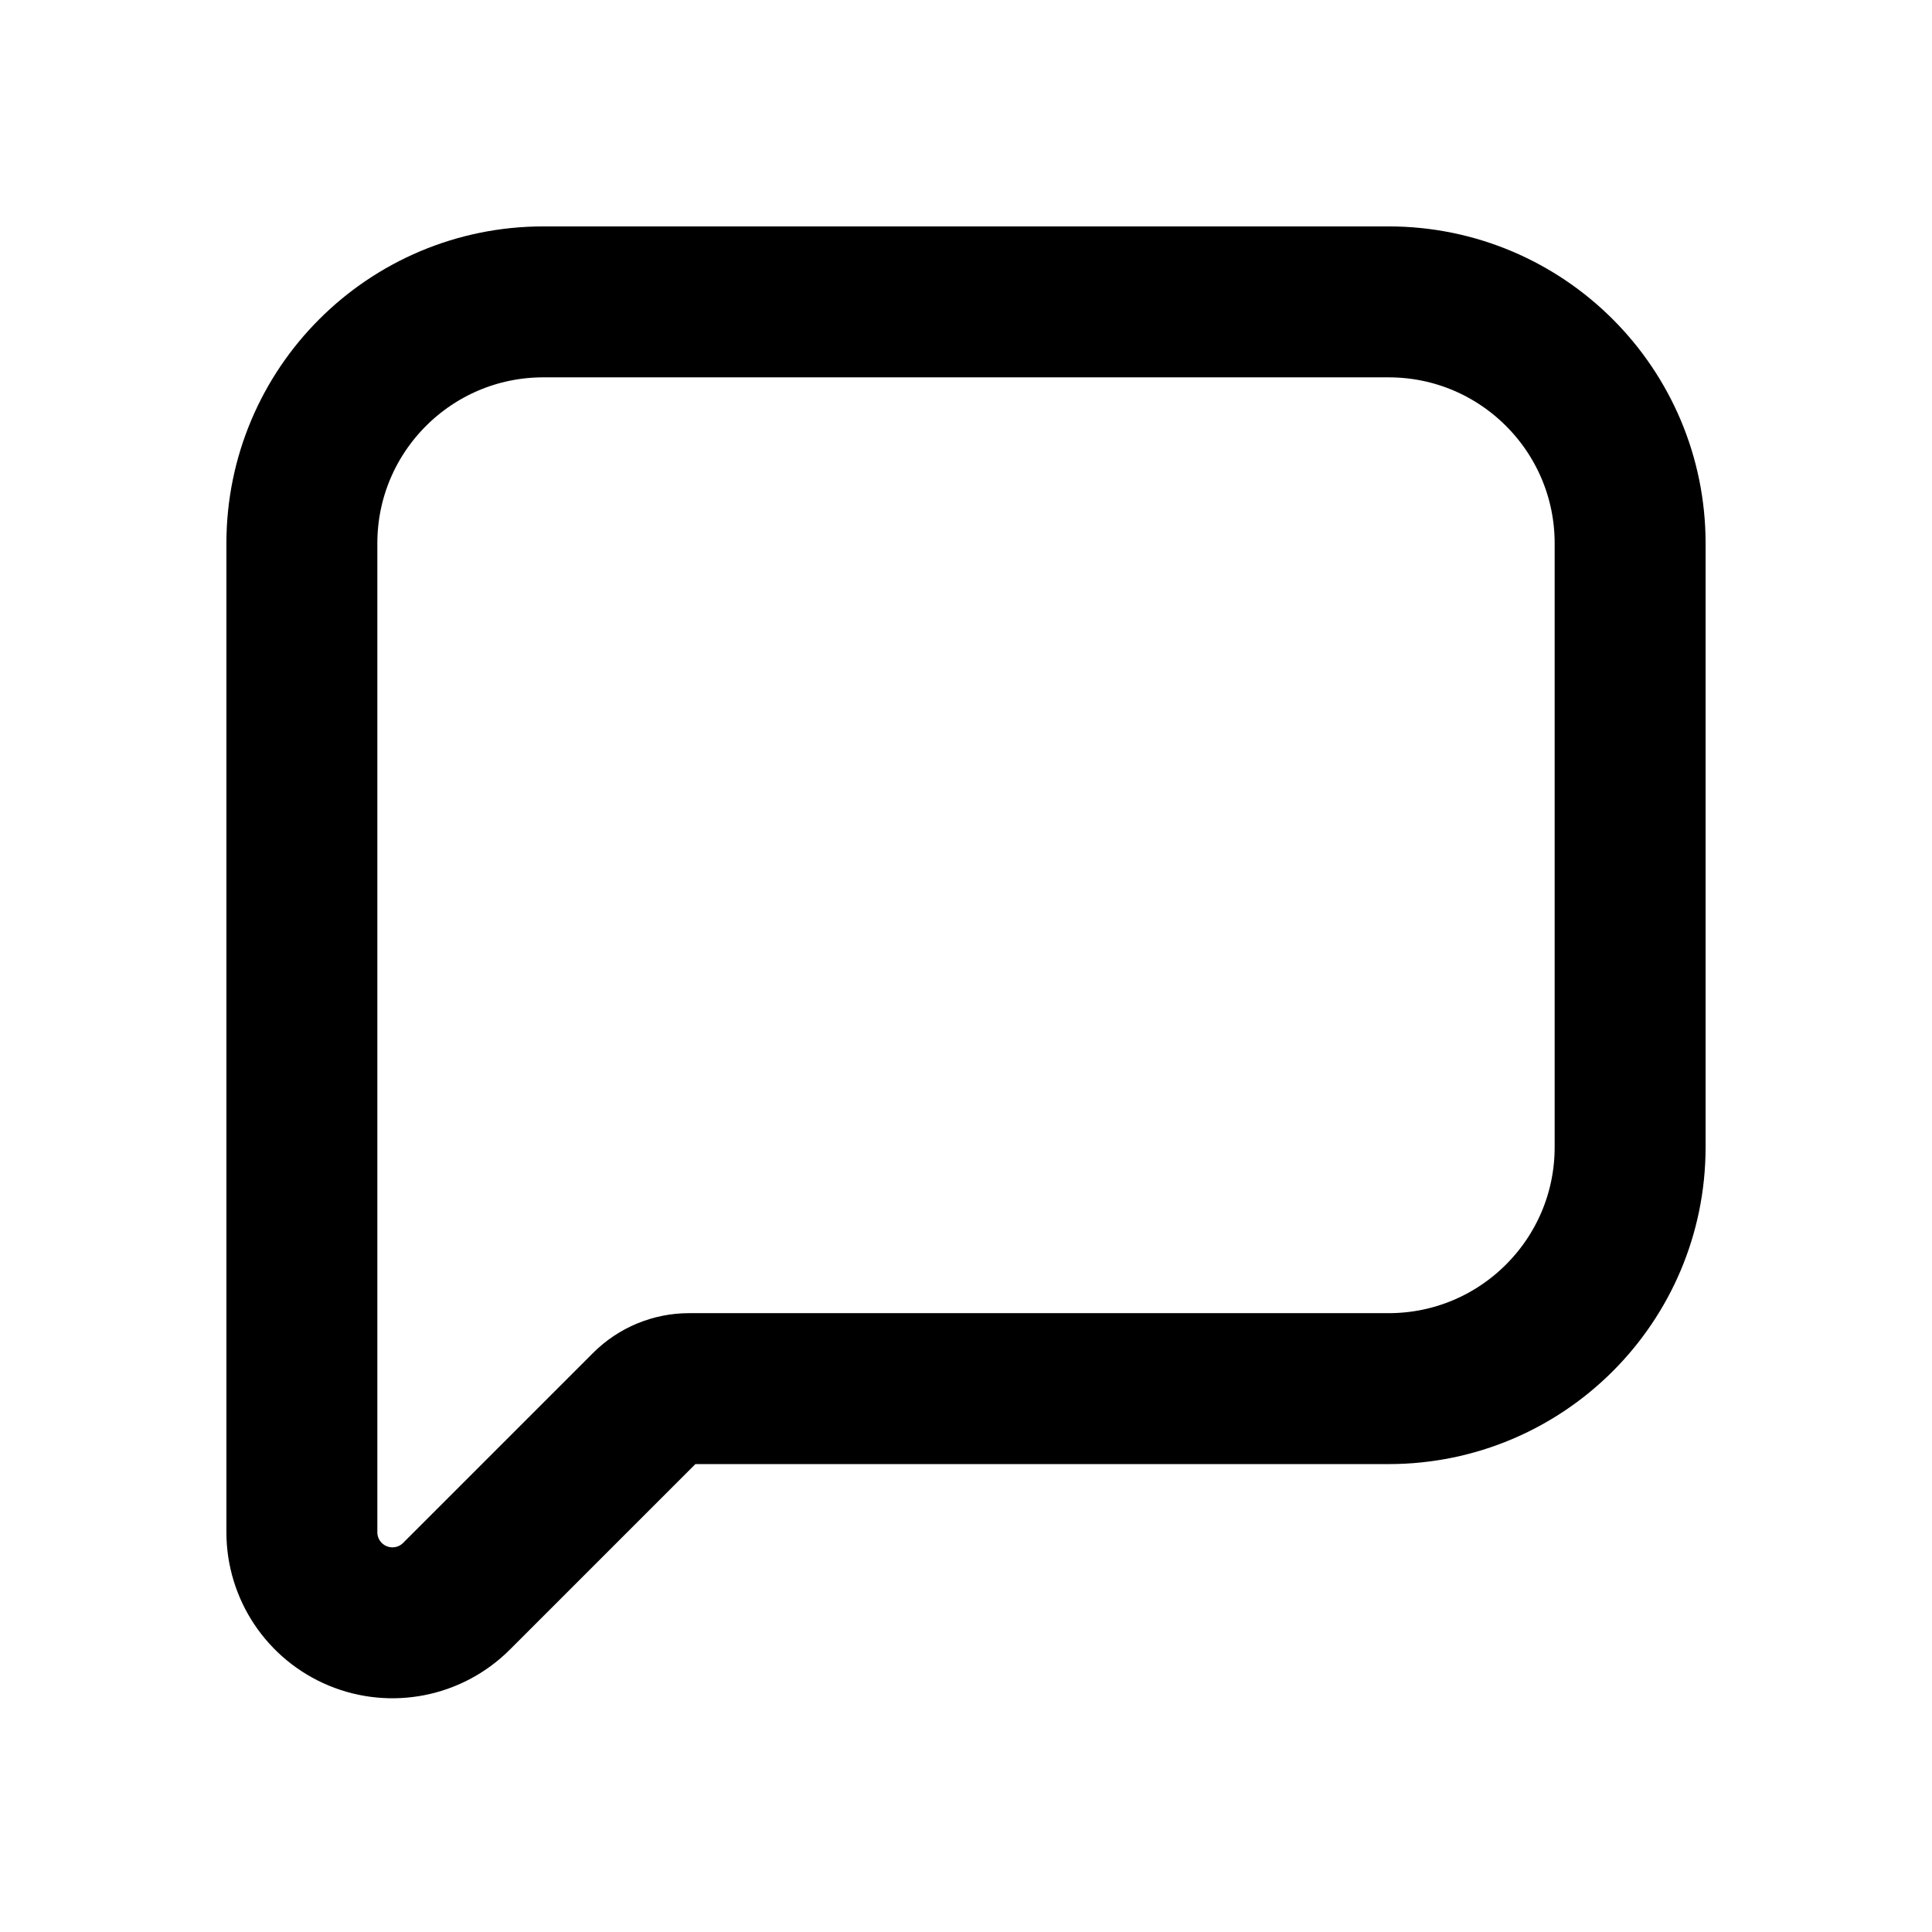
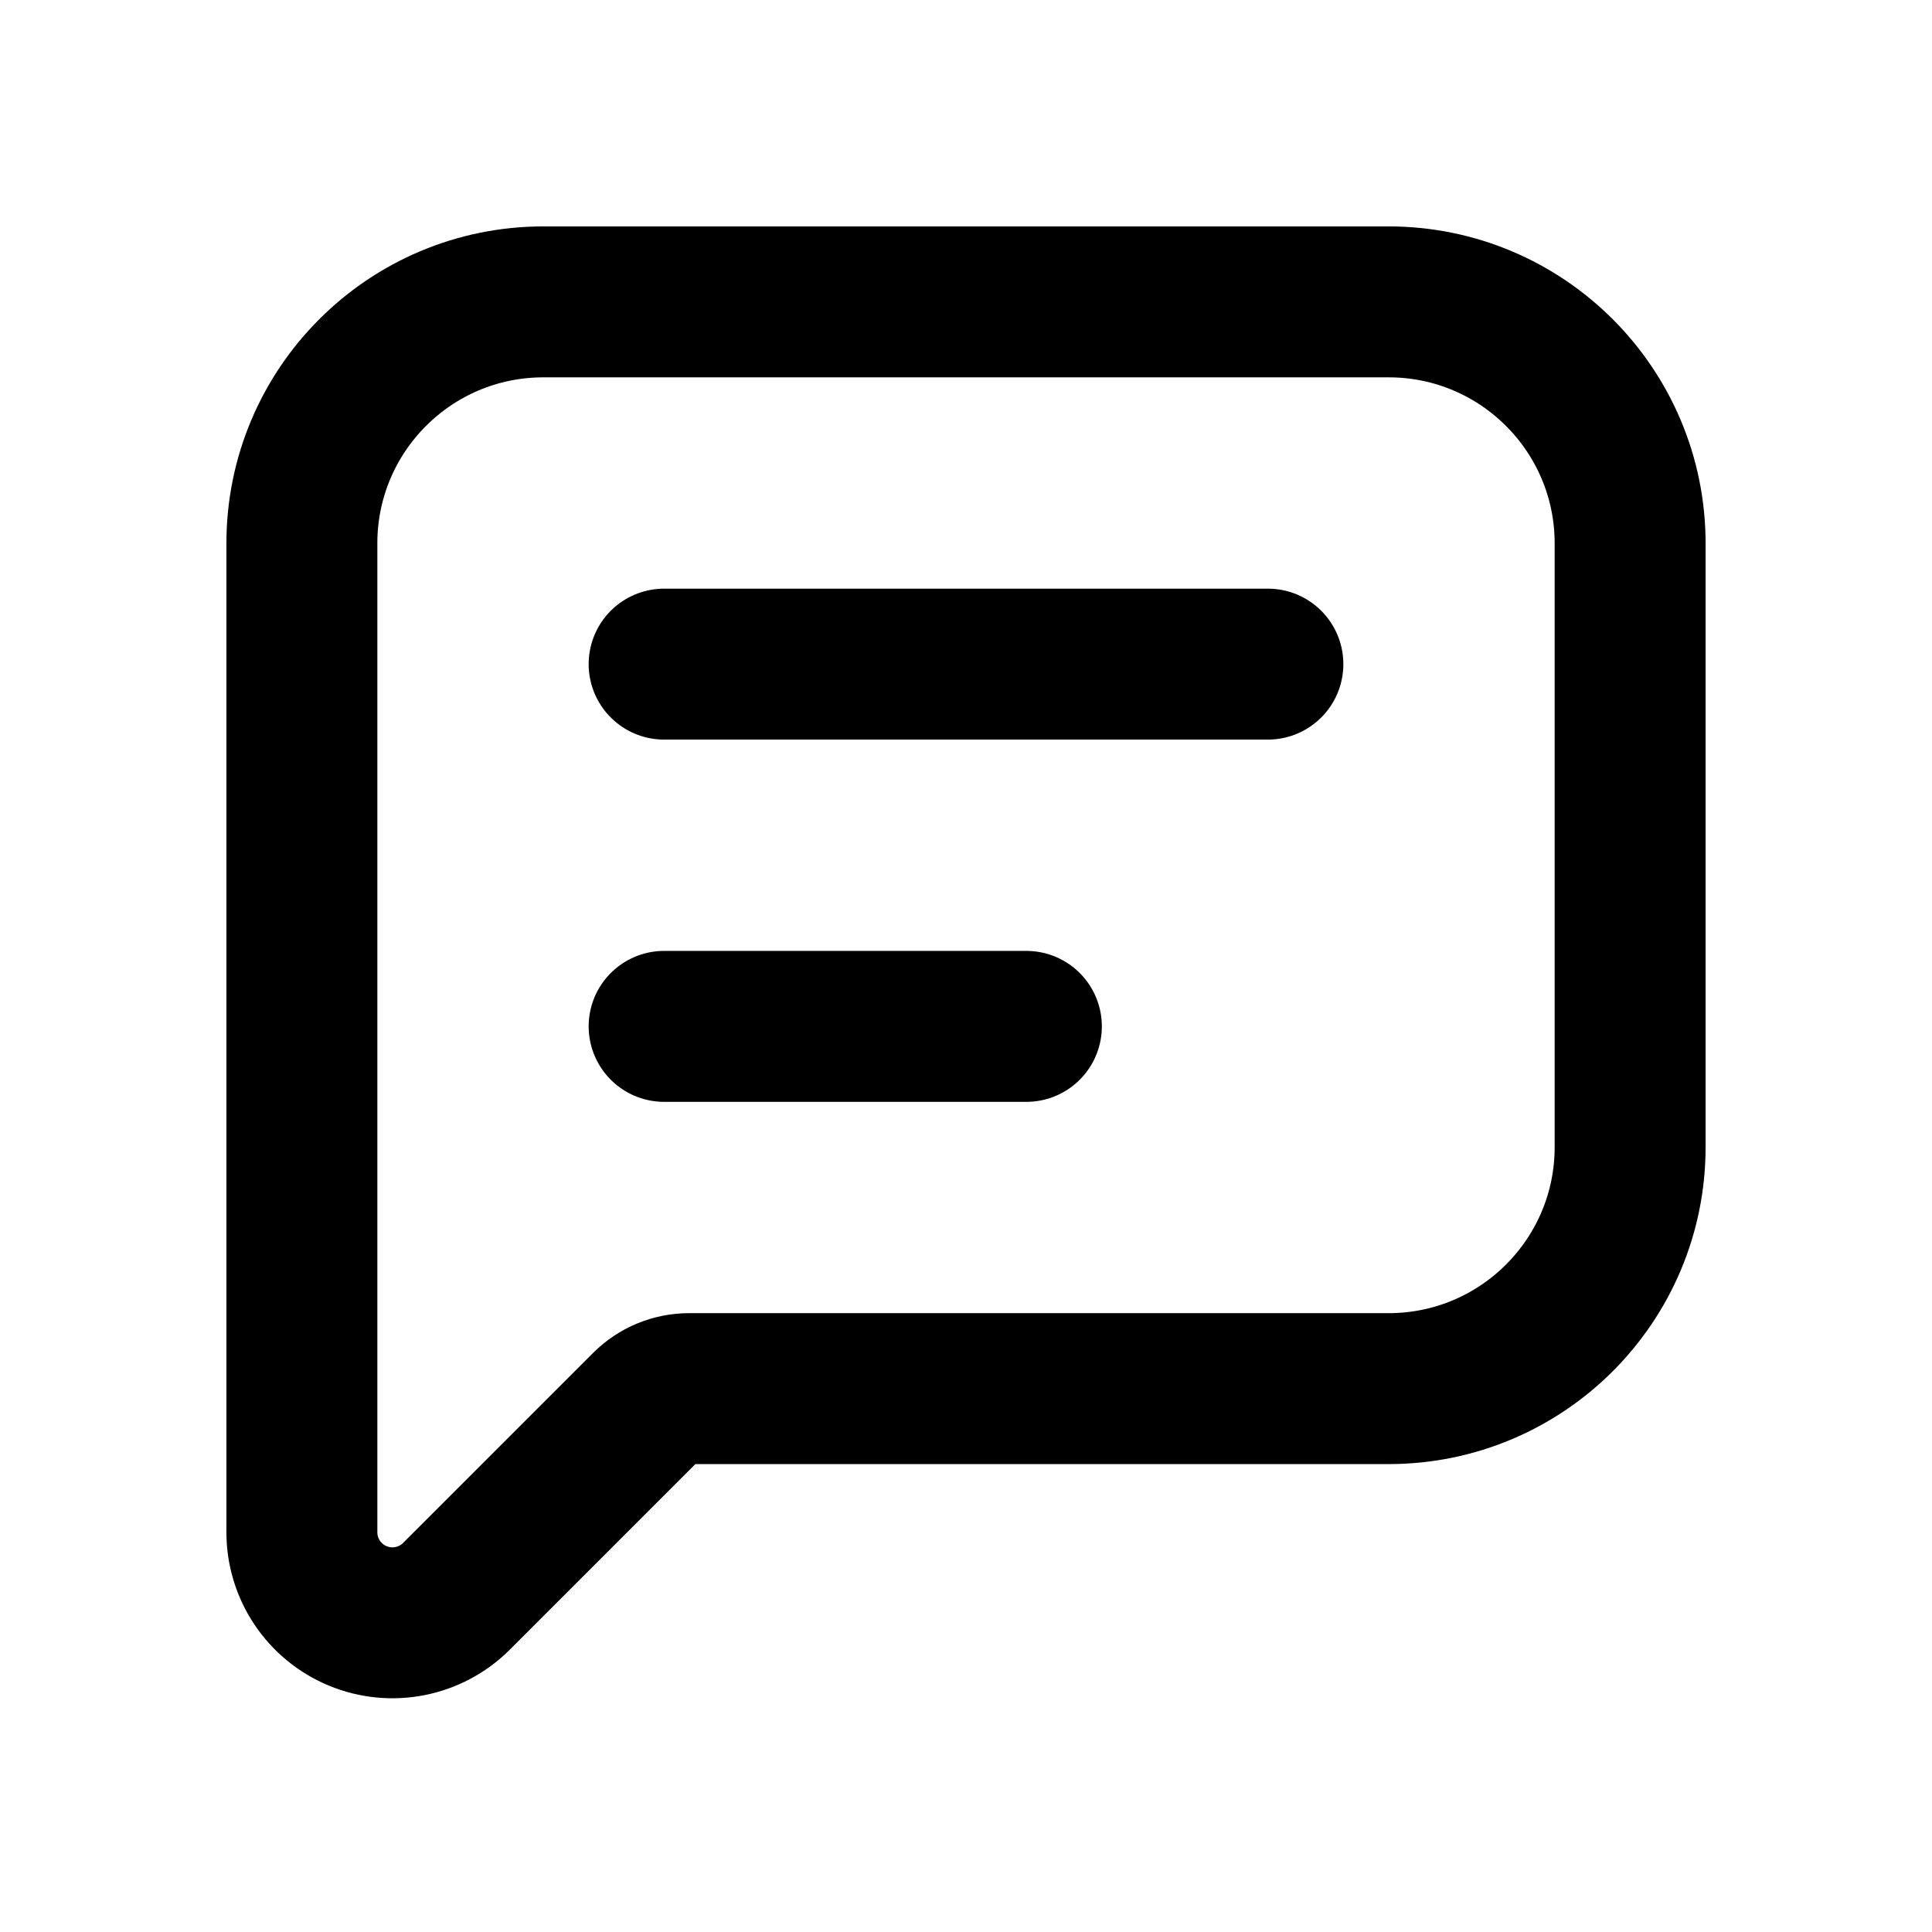
<svg xmlns="http://www.w3.org/2000/svg" data-set="area-pilot" data-keyline="square" width="16" height="16" viewBox="0 0 16 16" fill="none">
  <path data-filled="solid" d="M2.5 12.689L2.5 4.5A2 2 0 0 1 4.5 2.5L11.5 2.5A2 2 0 0 1 13.5 4.5L13.5 9.5A2 2 0 0 1 11.5 11.5L5.707 11.5A0.5 0.5 0 0 0 5.354 11.646L3.78 13.22A0.75 0.75 0 0 1 2.5 12.689Z" fill="none" stroke="currentColor" stroke-width="1.25" stroke-linecap="round" stroke-linejoin="round" />
+   <path data-filled="knockout" d="M5.5 5.5H10.5M5.5 8.5H8.5" fill="none" stroke="currentColor" stroke-width="1.25" stroke-linecap="round" stroke-linejoin="round" />
</svg>
